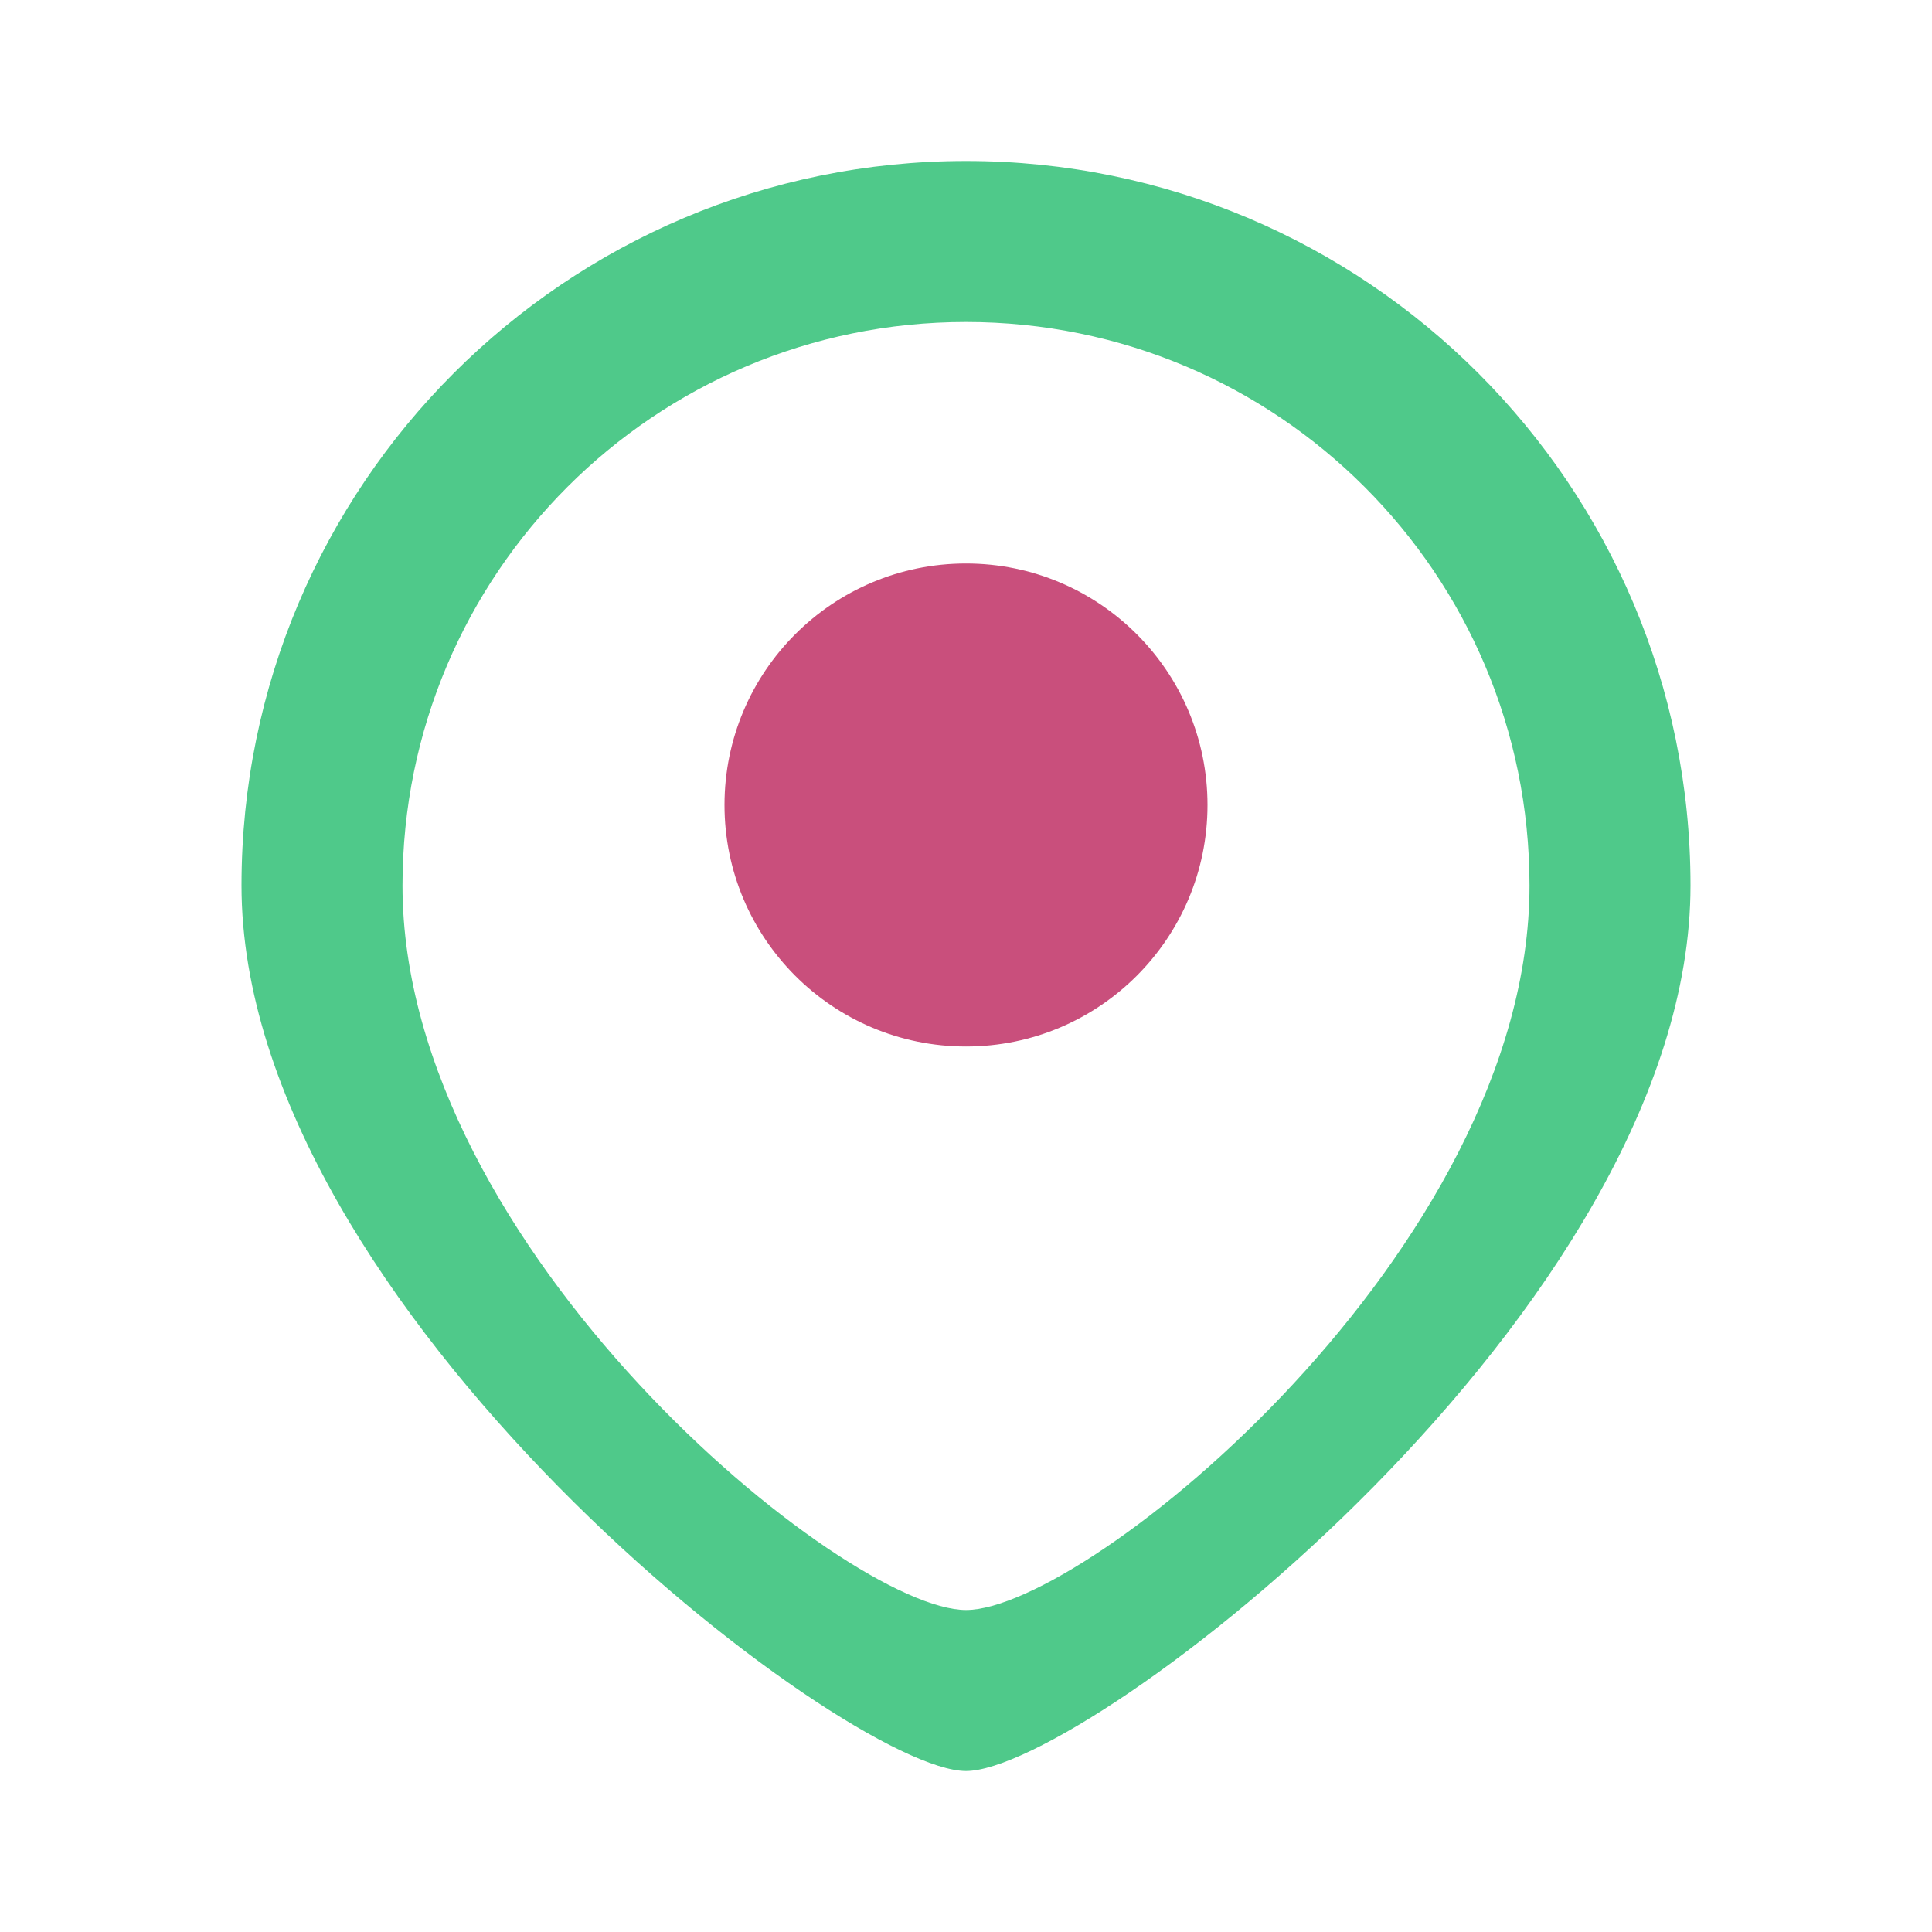
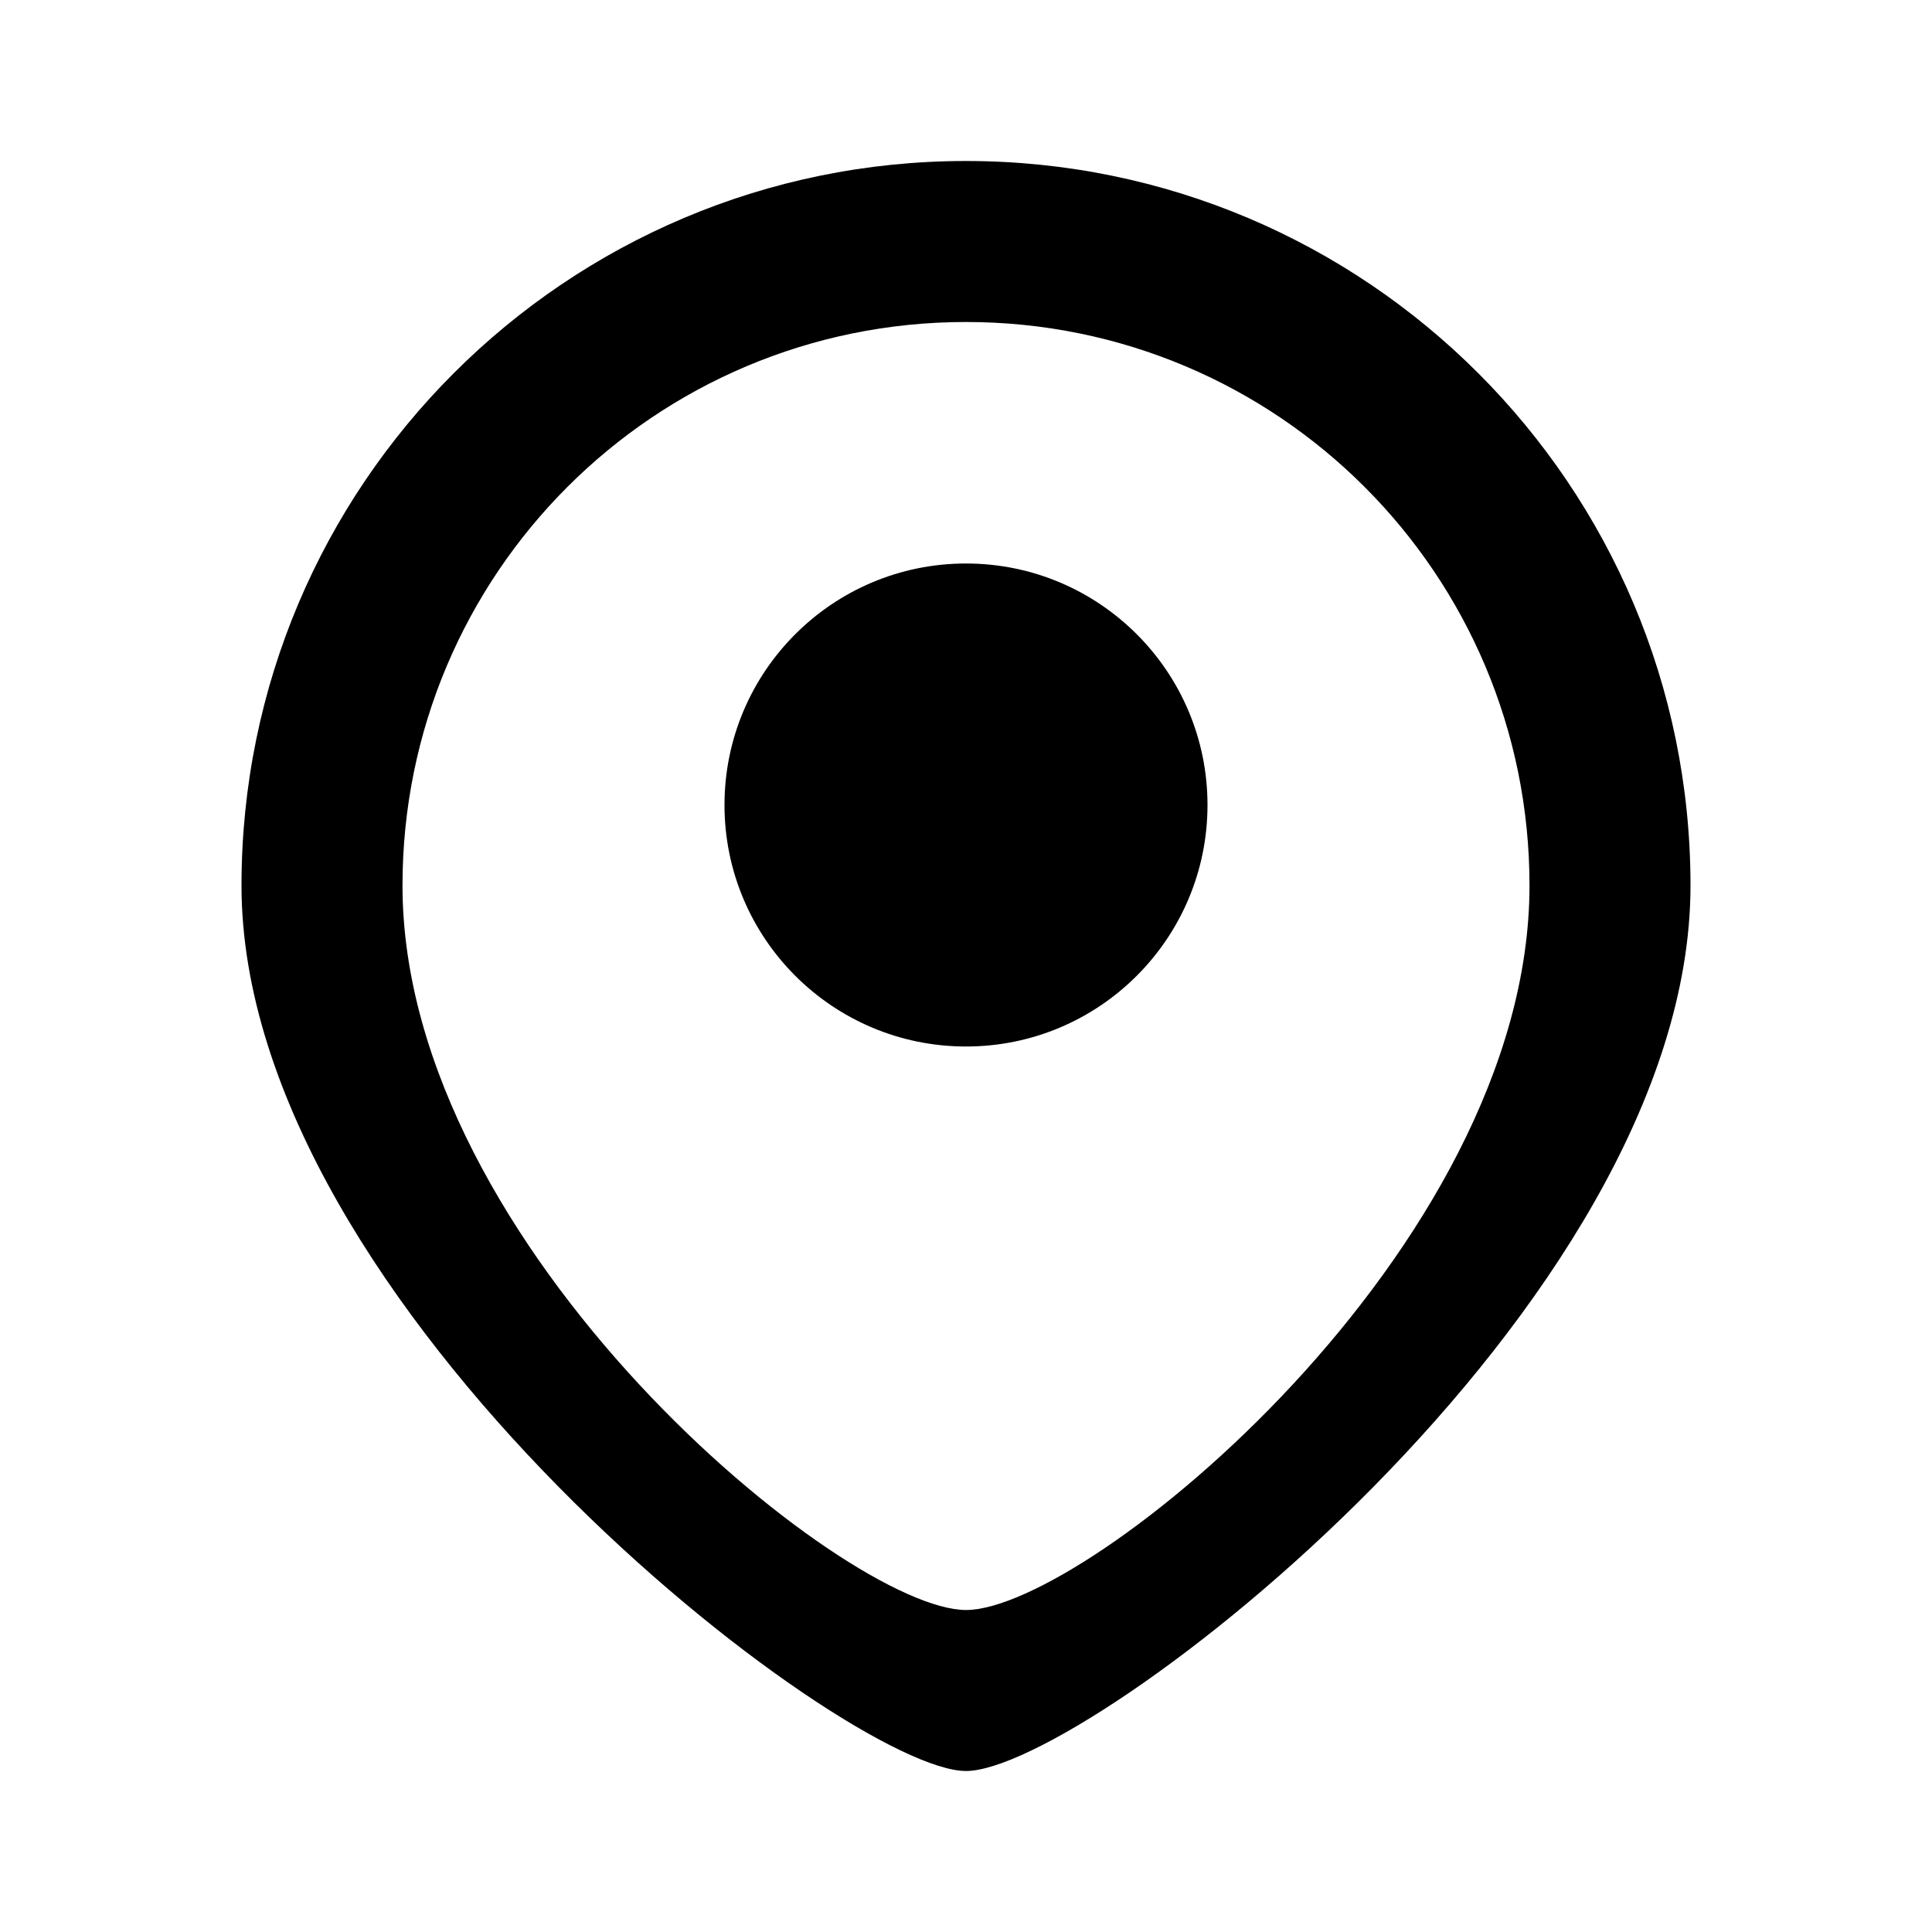
- <svg xmlns="http://www.w3.org/2000/svg" viewBox="0 0 24 24" width="32" height="32">
-   <circle cx="12" cy="10" r="3" fill="#c94f7c" />
-   <path d="M12 2C7.03 2 3 6.03 3 11c0 5.25 7.5 11 9 11s9-5.75 9-11c0-4.97-4.03-9-9-9zm0 18c-1.5 0-7-4.48-7-9 0-3.87 3.13-7 7-7s7 3.13 7 7c0 4.52-5.5 9-7 9z" fill="#4FC98A" />
+ <svg xmlns="http://www.w3.org/2000/svg" viewBox="0 0 24 24" width="32" height="32" role="img" aria-hidden="true">
+   <circle cx="12" cy="10" r="3" fill="currentColor" />
+   <path d="M12 2C7.03 2 3 6.03 3 11c0 5.25 7.5 11 9 11s9-5.75 9-11c0-4.97-4.03-9-9-9zm0 18c-1.5 0-7-4.48-7-9 0-3.87 3.13-7 7-7s7 3.13 7 7c0 4.52-5.5 9-7 9z" fill="currentColor" />
</svg>
